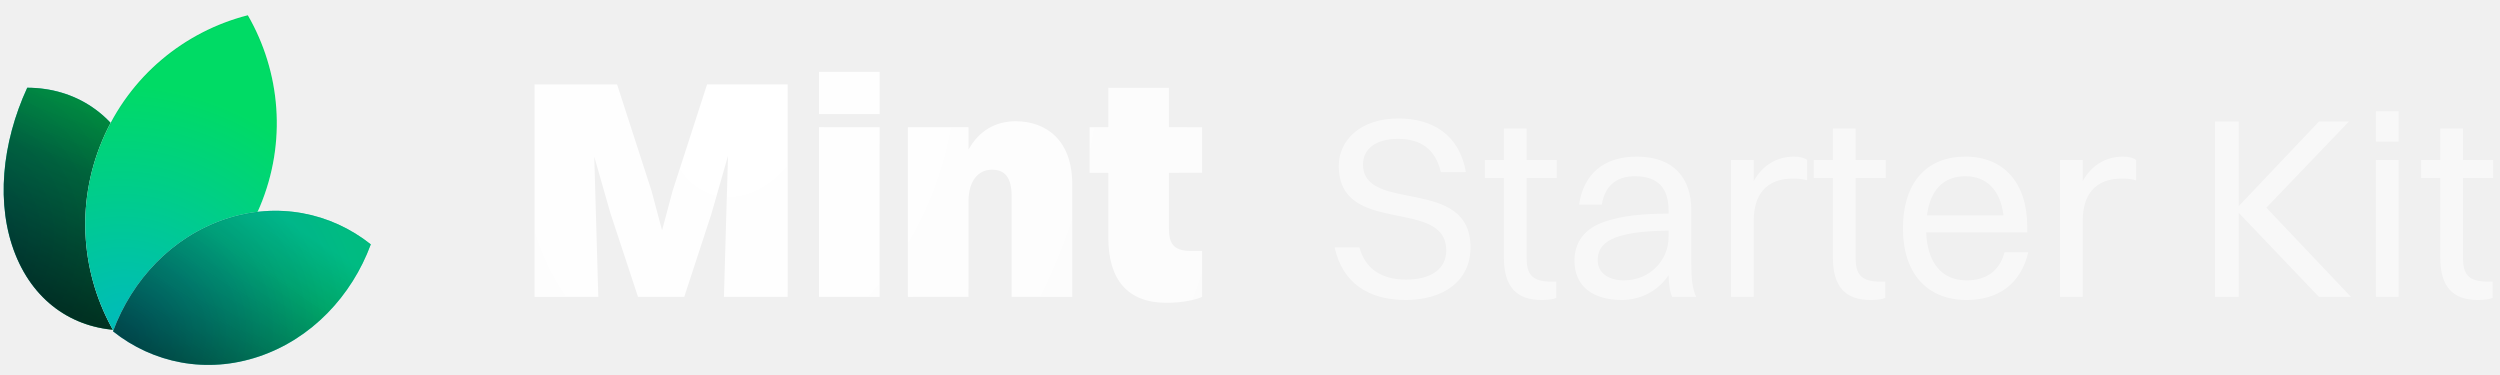
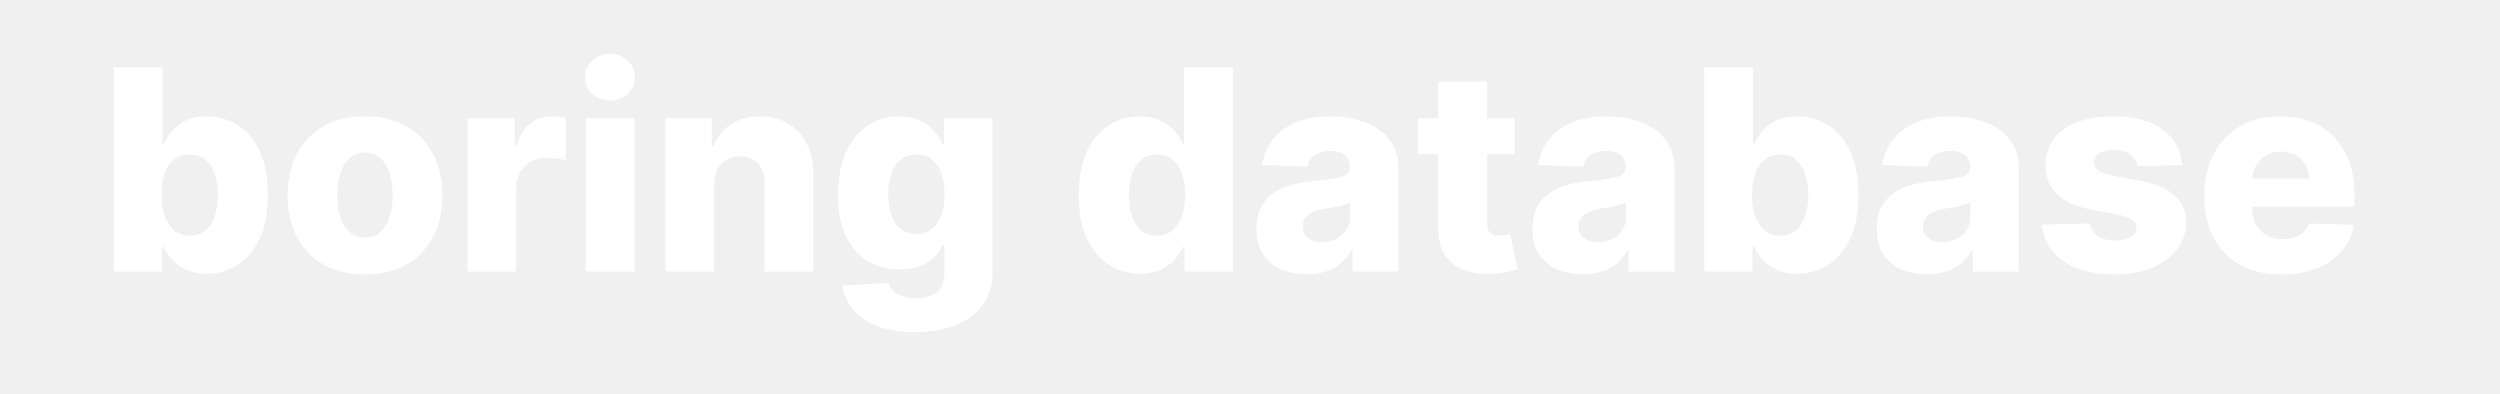
- <svg xmlns="http://www.w3.org/2000/svg" width="160" height="24" viewBox="0 0 160 24" fill="none">
-   <path d="M7.953 21.139C4.896 21.13 2.255 19.458 0.987 16.29C-0.28 13.121 0.109 9.163 1.744 5.615C4.801 5.624 7.442 7.296 8.71 10.465C9.977 13.633 9.588 17.591 7.953 21.139Z" fill="white" />
-   <path d="M7.953 21.139C4.896 21.13 2.255 19.458 0.987 16.29C-0.28 13.121 0.109 9.163 1.744 5.615C4.801 5.624 7.442 7.296 8.71 10.465C9.977 13.633 9.588 17.591 7.953 21.139Z" fill="url(#paint0_radial_115_109)" />
-   <path d="M7.953 21.139C4.896 21.13 2.255 19.458 0.987 16.29C-0.28 13.121 0.109 9.163 1.744 5.615C4.801 5.624 7.442 7.296 8.71 10.465C9.977 13.633 9.588 17.591 7.953 21.139Z" fill="black" fill-opacity="0.5" style="mix-blend-mode:hard-light" />
-   <path d="M7.953 21.139C4.896 21.13 2.255 19.458 0.987 16.29C-0.28 13.121 0.109 9.163 1.744 5.615C4.801 5.624 7.442 7.296 8.71 10.465C9.977 13.633 9.588 17.591 7.953 21.139Z" fill="url(#paint1_linear_115_109)" fill-opacity="0.5" style="mix-blend-mode:hard-light" />
-   <path d="M7.935 21.111C4.897 21.096 2.274 19.431 1.013 16.279C-0.248 13.124 0.136 9.182 1.762 5.643C4.8 5.659 7.423 7.324 8.684 10.476C9.945 13.63 9.561 17.572 7.935 21.111Z" stroke="url(#paint2_linear_115_109)" stroke-opacity="0.05" stroke-width="0.056" />
-   <path d="M7.31 21.257C11.354 20.221 14.884 17.375 16.628 13.236C18.373 9.097 17.945 4.587 15.86 0.976C11.816 2.012 8.287 4.858 6.542 8.998C4.797 13.137 5.225 17.646 7.31 21.257Z" fill="white" />
-   <path d="M7.31 21.257C11.354 20.221 14.884 17.375 16.628 13.236C18.373 9.097 17.945 4.587 15.86 0.976C11.816 2.012 8.287 4.858 6.542 8.998C4.797 13.137 5.225 17.646 7.31 21.257Z" fill="url(#paint3_radial_115_109)" />
-   <path d="M16.602 13.225C14.864 17.349 11.351 20.187 7.324 21.225C5.253 17.624 4.829 13.132 6.568 9.009C8.306 4.885 11.819 2.047 15.846 1.009C17.918 4.61 18.341 9.101 16.602 13.225Z" stroke="url(#paint4_linear_115_109)" stroke-opacity="0.05" stroke-width="0.056" />
-   <path d="M7.234 21.207C9.789 23.237 13.21 23.951 16.577 22.814C19.944 21.677 22.506 18.945 23.73 15.638C21.175 13.608 17.754 12.894 14.387 14.031C11.02 15.168 8.458 17.901 7.234 21.207Z" fill="white" />
-   <path d="M7.234 21.207C9.789 23.237 13.21 23.951 16.577 22.814C19.944 21.677 22.506 18.945 23.73 15.638C21.175 13.608 17.754 12.894 14.387 14.031C11.02 15.168 8.458 17.901 7.234 21.207Z" fill="url(#paint5_radial_115_109)" />
-   <path d="M7.234 21.207C9.789 23.237 13.21 23.951 16.577 22.814C19.944 21.677 22.506 18.945 23.73 15.638C21.175 13.608 17.754 12.894 14.387 14.031C11.02 15.168 8.458 17.901 7.234 21.207Z" fill="black" fill-opacity="0.2" style="mix-blend-mode:hard-light" />
-   <path d="M7.234 21.207C9.789 23.237 13.21 23.951 16.577 22.814C19.944 21.677 22.506 18.945 23.73 15.638C21.175 13.608 17.754 12.894 14.387 14.031C11.02 15.168 8.458 17.901 7.234 21.207Z" fill="url(#paint6_linear_115_109)" fill-opacity="0.5" style="mix-blend-mode:hard-light" />
-   <path d="M16.568 22.787C13.218 23.918 9.814 23.212 7.267 21.198C8.492 17.907 11.044 15.189 14.396 14.058C17.747 12.927 21.15 13.633 23.697 15.648C22.472 18.938 19.92 21.656 16.568 22.787Z" stroke="url(#paint7_linear_115_109)" stroke-opacity="0.05" stroke-width="0.056" />
-   <path d="M34.212 19V5.4H39.492L41.692 12.2L42.372 14.74L43.052 12.2L45.252 5.4H50.412V19H46.332L46.592 9.98L45.532 13.68L43.792 19H40.832L39.052 13.6L38.032 10.02L38.292 19H34.212ZM52.416 7.3V4.6H56.295V7.3H52.416ZM52.416 19V8.14H56.295V19H52.416ZM58.104 19V8.14H61.984V9.58C62.664 8.34 63.744 7.76 65.004 7.76C66.964 7.76 68.624 8.98 68.624 11.78V19H64.744V12.56C64.744 11.34 64.304 10.86 63.484 10.86C62.604 10.86 61.984 11.58 61.984 12.88V19H58.104ZM70.933 15.22V11.06H69.733V8.14H70.933V5.62H74.813V8.14H76.933V11.06H74.813V14.6C74.813 15.5 75.033 16.06 76.213 16.06H76.933V19C76.493 19.2 75.673 19.38 74.653 19.38C72.153 19.38 70.933 17.88 70.933 15.22Z" fill="url(#paint8_radial_115_109)" />
-   <path d="M87.232 10.519C87.232 13.687 94.112 11.229 94.112 15.832C94.112 17.994 92.364 19.198 89.971 19.198C87.562 19.198 85.912 18.093 85.417 15.832H87.001C87.364 17.169 88.371 17.895 89.987 17.895C91.671 17.895 92.561 17.152 92.561 16.03C92.561 12.598 85.681 15.155 85.681 10.618C85.681 9.001 87.034 7.582 89.509 7.582C91.671 7.582 93.403 8.621 93.816 11.014H92.215C91.868 9.529 90.912 8.886 89.476 8.886C88.057 8.886 87.232 9.529 87.232 10.519ZM96.25 16.476V11.393H95.029V10.239H96.25V8.226H97.702V10.239H99.632V11.393H97.702V16.476C97.702 17.532 98.015 18.026 99.302 18.026H99.599V19.066C99.434 19.148 99.071 19.198 98.659 19.198C97.025 19.198 96.25 18.323 96.25 16.476ZM102.516 13.093H101.064C101.345 11.162 102.615 10.024 104.76 10.024C107.103 10.024 108.242 11.393 108.242 13.44V16.888C108.242 17.895 108.324 18.521 108.555 19H107.021C106.856 18.654 106.806 18.142 106.79 17.614C106.047 18.72 104.859 19.198 103.803 19.198C101.988 19.198 100.767 18.357 100.767 16.69C100.767 15.486 101.427 14.611 102.714 14.182C103.902 13.786 105.107 13.687 106.79 13.671V13.473C106.79 12.053 106.13 11.278 104.628 11.278C103.374 11.278 102.698 11.971 102.516 13.093ZM102.252 16.657C102.252 17.465 102.929 17.944 103.952 17.944C105.569 17.944 106.79 16.674 106.79 15.172V14.759C103.061 14.793 102.252 15.585 102.252 16.657ZM110.787 19V10.239H112.239V11.591C112.833 10.519 113.774 10.024 114.83 10.024C115.176 10.024 115.49 10.107 115.655 10.239V11.542C115.407 11.46 115.094 11.427 114.747 11.427C112.998 11.427 112.239 12.515 112.239 14.1V19H110.787ZM117.305 16.476V11.393H116.084V10.239H117.305V8.226H118.757V10.239H120.688V11.393H118.757V16.476C118.757 17.532 119.071 18.026 120.358 18.026H120.655V19.066C120.49 19.148 120.127 19.198 119.714 19.198C118.081 19.198 117.305 18.323 117.305 16.476ZM129.809 16.145C129.33 18.192 127.862 19.198 125.865 19.198C123.324 19.198 121.79 17.482 121.79 14.627C121.79 11.658 123.324 10.024 125.783 10.024C128.258 10.024 129.743 11.723 129.743 14.512V14.875H123.275C123.357 16.838 124.281 17.944 125.865 17.944C127.103 17.944 127.977 17.35 128.291 16.145H129.809ZM125.783 11.278C124.38 11.278 123.539 12.152 123.324 13.786H128.225C128.027 12.169 127.152 11.278 125.783 11.278ZM131.843 19V10.239H133.295V11.591C133.889 10.519 134.829 10.024 135.885 10.024C136.232 10.024 136.545 10.107 136.71 10.239V11.542C136.463 11.46 136.149 11.427 135.803 11.427C134.054 11.427 133.295 12.515 133.295 14.1V19H131.843ZM141.763 19V7.78H143.281V13.192L148.413 7.78H150.327L145.047 13.291L150.459 19H148.413L143.281 13.621V19H141.763ZM152.06 9.067V7.12H153.512V9.067H152.06ZM152.06 19V10.239H153.512V19H152.06ZM156.178 16.476V11.393H154.957V10.239H156.178V8.226H157.63V10.239H159.56V11.393H157.63V16.476C157.63 17.532 157.943 18.026 159.23 18.026H159.527V19.066C159.362 19.148 158.999 19.198 158.587 19.198C156.953 19.198 156.178 18.323 156.178 16.476Z" fill="white" fill-opacity="0.55" />
-   <defs>
-     <radialGradient id="paint0_radial_115_109" cx="0" cy="0" r="1" gradientUnits="userSpaceOnUse" gradientTransform="translate(-3.00503 15.023) rotate(-10.029) scale(17.9572 17.784)">
-       <stop stop-color="#00B0BB" />
-       <stop offset="1" stop-color="#00DB65" />
-     </radialGradient>
-     <linearGradient id="paint1_linear_115_109" x1="7.39" y1="4.813" x2="1.63" y2="18.689" gradientUnits="userSpaceOnUse">
-       <stop stop-color="#18E299" />
-       <stop offset="1" />
-     </linearGradient>
-     <linearGradient id="paint2_linear_115_109" x1="7.948" y1="8.016" x2="1.761" y2="18.746" gradientUnits="userSpaceOnUse">
-       <stop />
-       <stop offset="1" stop-opacity="0" />
-     </linearGradient>
-     <radialGradient id="paint3_radial_115_109" cx="0" cy="0" r="1" gradientUnits="userSpaceOnUse" gradientTransform="translate(8.11404 20.8822) rotate(-75.7542) scale(21.6246 23.7772)">
-       <stop stop-color="#00BBBB" />
-       <stop offset="0.713" stop-color="#00DB65" />
-     </radialGradient>
-     <linearGradient id="paint4_linear_115_109" x1="7.602" y1="5.871" x2="15.556" y2="16.372" gradientUnits="userSpaceOnUse">
-       <stop />
-       <stop offset="1" stop-opacity="0" />
-     </linearGradient>
-     <radialGradient id="paint5_radial_115_109" cx="0" cy="0" r="1" gradientUnits="userSpaceOnUse" gradientTransform="translate(7.84537 21.5181) rotate(-20.3525) scale(18.5603 17.32)">
-       <stop stop-color="#00B0BB" />
-       <stop offset="1" stop-color="#00DB65" />
-     </radialGradient>
-     <linearGradient id="paint6_linear_115_109" x1="16.808" y1="13.007" x2="10.041" y2="22.994" gradientUnits="userSpaceOnUse">
-       <stop stop-color="#00B1BC" />
-       <stop offset="1" />
-     </linearGradient>
-     <linearGradient id="paint7_linear_115_109" x1="16.808" y1="13.007" x2="14.169" y2="23.841" gradientUnits="userSpaceOnUse">
-       <stop />
-       <stop offset="1" stop-opacity="0" />
-     </linearGradient>
-     <radialGradient id="paint8_radial_115_109" cx="0" cy="0" r="1" gradientUnits="userSpaceOnUse" gradientTransform="translate(47.2781 7) rotate(19.0047) scale(67.5582 85.7506)">
-       <stop stop-color="white" />
-       <stop offset="1" stop-color="white" stop-opacity="0.5" />
-     </radialGradient>
-   </defs>
+ <svg xmlns="http://www.w3.org/2000/svg" width="1068" height="168" viewBox="0 0 1068 168" fill="none">
+   <path d="M48.605 116V28.727H69.443V61.753H69.869C70.722 59.764 71.929 57.847 73.492 56C75.082 54.153 77.099 52.648 79.543 51.483C82.014 50.29 84.969 49.693 88.406 49.693C92.952 49.693 97.199 50.886 101.148 53.273C105.125 55.659 108.335 59.338 110.778 64.31C113.222 69.281 114.443 75.617 114.443 83.315C114.443 90.73 113.264 96.938 110.906 101.938C108.577 106.938 105.423 110.688 101.446 113.188C97.497 115.688 93.108 116.938 88.278 116.938C84.983 116.938 82.128 116.398 79.713 115.318C77.298 114.239 75.267 112.818 73.619 111.057C72 109.295 70.75 107.406 69.869 105.389H69.23V116H48.605ZM69.017 83.273C69.017 86.796 69.486 89.864 70.423 92.477C71.389 95.091 72.767 97.122 74.557 98.571C76.375 99.992 78.548 100.702 81.077 100.702C83.633 100.702 85.807 99.992 87.597 98.571C89.386 97.122 90.736 95.091 91.645 92.477C92.582 89.864 93.051 86.796 93.051 83.273C93.051 79.75 92.582 76.696 91.645 74.111C90.736 71.526 89.386 69.523 87.597 68.102C85.835 66.682 83.662 65.972 81.077 65.972C78.52 65.972 76.347 66.668 74.557 68.06C72.767 69.452 71.389 71.44 70.423 74.026C69.486 76.611 69.017 79.693 69.017 83.273ZM155.917 117.236C149.042 117.236 143.133 115.83 138.19 113.017C133.275 110.176 129.482 106.227 126.812 101.17C124.17 96.085 122.849 90.19 122.849 83.486C122.849 76.753 124.17 70.858 126.812 65.801C129.482 60.716 133.275 56.767 138.19 53.955C143.133 51.114 149.042 49.693 155.917 49.693C162.792 49.693 168.687 51.114 173.602 53.955C178.545 56.767 182.337 60.716 184.979 65.801C187.65 70.858 188.985 76.753 188.985 83.486C188.985 90.19 187.65 96.085 184.979 101.17C182.337 106.227 178.545 110.176 173.602 113.017C168.687 115.83 162.792 117.236 155.917 117.236ZM156.045 101.511C158.545 101.511 160.661 100.744 162.394 99.21C164.127 97.676 165.448 95.546 166.357 92.818C167.295 90.091 167.763 86.938 167.763 83.358C167.763 79.722 167.295 76.54 166.357 73.812C165.448 71.085 164.127 68.954 162.394 67.421C160.661 65.886 158.545 65.119 156.045 65.119C153.46 65.119 151.272 65.886 149.482 67.421C147.721 68.954 146.371 71.085 145.434 73.812C144.525 76.54 144.07 79.722 144.07 83.358C144.07 86.938 144.525 90.091 145.434 92.818C146.371 95.546 147.721 97.676 149.482 99.21C151.272 100.744 153.46 101.511 156.045 101.511ZM199.66 116V50.545H219.901V62.477H220.583C221.776 58.159 223.722 54.949 226.421 52.847C229.12 50.716 232.259 49.651 235.839 49.651C236.805 49.651 237.799 49.722 238.822 49.864C239.844 49.977 240.796 50.162 241.677 50.418V68.528C240.683 68.188 239.376 67.918 237.756 67.719C236.165 67.52 234.745 67.421 233.495 67.421C231.023 67.421 228.793 67.974 226.805 69.082C224.844 70.162 223.296 71.682 222.16 73.642C221.052 75.574 220.498 77.847 220.498 80.46V116H199.66ZM250.168 116V50.545H271.006V116H250.168ZM260.608 42.918C257.682 42.918 255.168 41.952 253.065 40.02C250.963 38.06 249.912 35.702 249.912 32.946C249.912 30.219 250.963 27.889 253.065 25.957C255.168 23.997 257.682 23.017 260.608 23.017C263.563 23.017 266.077 23.997 268.151 25.957C270.253 27.889 271.304 30.219 271.304 32.946C271.304 35.702 270.253 38.06 268.151 40.02C266.077 41.952 263.563 42.918 260.608 42.918ZM305.107 78.671V116H284.269V50.545H304.085V62.562H304.809C306.258 58.557 308.729 55.418 312.224 53.145C315.718 50.844 319.88 49.693 324.71 49.693C329.312 49.693 333.303 50.73 336.684 52.804C340.093 54.849 342.735 57.719 344.61 61.412C346.513 65.077 347.451 69.367 347.423 74.281V116H326.585V78.372C326.613 74.736 325.69 71.895 323.815 69.849C321.968 67.804 319.397 66.781 316.102 66.781C313.914 66.781 311.982 67.264 310.306 68.23C308.658 69.168 307.38 70.517 306.471 72.278C305.59 74.04 305.136 76.171 305.107 78.671ZM390.835 141.909C384.614 141.909 379.287 141.043 374.855 139.31C370.423 137.577 366.943 135.205 364.415 132.193C361.886 129.182 360.366 125.773 359.855 121.966L379.585 120.858C379.955 122.193 380.636 123.358 381.631 124.352C382.653 125.347 383.974 126.114 385.594 126.653C387.241 127.193 389.173 127.463 391.389 127.463C394.884 127.463 397.767 126.611 400.04 124.906C402.341 123.23 403.491 120.29 403.491 116.085V104.58H402.767C401.943 106.597 400.693 108.401 399.017 109.991C397.341 111.582 395.253 112.832 392.753 113.741C390.281 114.651 387.44 115.105 384.23 115.105C379.457 115.105 375.082 113.997 371.105 111.781C367.156 109.537 363.989 106.071 361.602 101.384C359.244 96.668 358.065 90.602 358.065 83.188C358.065 75.546 359.287 69.253 361.73 64.31C364.173 59.338 367.369 55.659 371.318 53.273C375.295 50.886 379.571 49.693 384.145 49.693C387.582 49.693 390.523 50.29 392.966 51.483C395.438 52.648 397.469 54.153 399.06 56C400.651 57.847 401.858 59.764 402.682 61.753H403.278V50.545H424.031V116.256C424.031 121.795 422.639 126.469 419.855 130.276C417.071 134.082 413.179 136.966 408.179 138.926C403.179 140.915 397.398 141.909 390.835 141.909ZM391.474 99.935C394.003 99.935 396.162 99.267 397.952 97.932C399.741 96.597 401.119 94.679 402.085 92.179C403.051 89.679 403.534 86.682 403.534 83.188C403.534 79.636 403.051 76.582 402.085 74.026C401.148 71.44 399.77 69.452 397.952 68.06C396.162 66.668 394.003 65.972 391.474 65.972C388.889 65.972 386.702 66.682 384.912 68.102C383.122 69.523 381.759 71.526 380.821 74.111C379.912 76.668 379.457 79.693 379.457 83.188C379.457 86.682 379.926 89.679 380.864 92.179C381.801 94.679 383.151 96.597 384.912 97.932C386.702 99.267 388.889 99.935 391.474 99.935ZM487.004 116.938C482.174 116.938 477.785 115.688 473.836 113.188C469.887 110.688 466.734 106.938 464.376 101.938C462.018 96.938 460.839 90.73 460.839 83.315C460.839 75.617 462.06 69.281 464.504 64.31C466.947 59.338 470.143 55.659 474.092 53.273C478.069 50.886 482.344 49.693 486.918 49.693C490.356 49.693 493.296 50.29 495.739 51.483C498.183 52.648 500.2 54.153 501.79 56C503.381 57.847 504.589 59.764 505.413 61.753H505.839V28.727H526.677V116H506.052V105.389H505.413C504.532 107.406 503.282 109.295 501.663 111.057C500.043 112.818 498.012 114.239 495.569 115.318C493.154 116.398 490.299 116.938 487.004 116.938ZM494.248 100.702C496.776 100.702 498.935 99.992 500.725 98.571C502.515 97.122 503.893 95.091 504.859 92.477C505.825 89.864 506.308 86.796 506.308 83.273C506.308 79.693 505.825 76.611 504.859 74.026C503.921 71.44 502.543 69.452 500.725 68.06C498.935 66.668 496.776 65.972 494.248 65.972C491.663 65.972 489.475 66.682 487.685 68.102C485.896 69.523 484.532 71.526 483.594 74.111C482.685 76.696 482.231 79.75 482.231 83.273C482.231 86.796 482.7 89.864 483.637 92.477C484.575 95.091 485.924 97.122 487.685 98.571C489.475 99.992 491.663 100.702 494.248 100.702ZM558.307 117.108C554.131 117.108 550.423 116.412 547.185 115.02C543.974 113.599 541.432 111.469 539.557 108.628C537.71 105.759 536.787 102.165 536.787 97.847C536.787 94.21 537.426 91.142 538.705 88.642C539.983 86.142 541.744 84.111 543.989 82.548C546.233 80.986 548.818 79.807 551.744 79.011C554.67 78.188 557.795 77.633 561.119 77.349C564.841 77.008 567.838 76.653 570.111 76.284C572.384 75.886 574.031 75.332 575.054 74.622C576.105 73.883 576.631 72.847 576.631 71.511V71.298C576.631 69.111 575.878 67.421 574.372 66.227C572.866 65.034 570.835 64.438 568.278 64.438C565.523 64.438 563.307 65.034 561.631 66.227C559.955 67.421 558.889 69.068 558.435 71.171L539.216 70.489C539.784 66.511 541.247 62.96 543.605 59.835C545.991 56.682 549.259 54.21 553.406 52.42C557.582 50.602 562.597 49.693 568.449 49.693C572.625 49.693 576.474 50.19 579.997 51.185C583.52 52.151 586.588 53.571 589.202 55.446C591.815 57.293 593.832 59.565 595.253 62.264C596.702 64.963 597.426 68.046 597.426 71.511V116H577.824V106.881H577.312C576.148 109.097 574.656 110.972 572.838 112.506C571.048 114.04 568.932 115.19 566.489 115.957C564.074 116.724 561.347 117.108 558.307 117.108ZM564.741 103.472C566.986 103.472 569.003 103.017 570.793 102.108C572.611 101.199 574.06 99.949 575.139 98.358C576.219 96.739 576.759 94.864 576.759 92.733V86.511C576.162 86.824 575.438 87.108 574.585 87.364C573.761 87.619 572.852 87.861 571.858 88.088C570.864 88.315 569.841 88.514 568.79 88.685C567.739 88.855 566.73 89.011 565.764 89.153C563.804 89.466 562.128 89.949 560.736 90.602C559.372 91.256 558.321 92.108 557.582 93.159C556.872 94.182 556.517 95.403 556.517 96.824C556.517 98.983 557.284 100.631 558.818 101.767C560.381 102.903 562.355 103.472 564.741 103.472ZM647.114 50.545V65.886H605.821V50.545H647.114ZM614.472 34.864H635.31V95.418C635.31 96.696 635.509 97.733 635.906 98.528C636.332 99.296 636.943 99.849 637.739 100.19C638.534 100.503 639.486 100.659 640.594 100.659C641.389 100.659 642.227 100.588 643.108 100.446C644.017 100.276 644.699 100.134 645.153 100.02L648.307 115.062C647.313 115.347 645.906 115.702 644.088 116.128C642.298 116.554 640.153 116.824 637.653 116.938C632.767 117.165 628.577 116.597 625.082 115.233C621.616 113.841 618.96 111.682 617.114 108.756C615.295 105.83 614.415 102.151 614.472 97.719V34.864ZM676.197 117.108C672.021 117.108 668.314 116.412 665.075 115.02C661.865 113.599 659.322 111.469 657.447 108.628C655.601 105.759 654.678 102.165 654.678 97.847C654.678 94.21 655.317 91.142 656.595 88.642C657.874 86.142 659.635 84.111 661.879 82.548C664.124 80.986 666.709 79.807 669.635 79.011C672.561 78.188 675.686 77.633 679.01 77.349C682.732 77.008 685.729 76.653 688.001 76.284C690.274 75.886 691.922 75.332 692.945 74.622C693.996 73.883 694.521 72.847 694.521 71.511V71.298C694.521 69.111 693.768 67.421 692.263 66.227C690.757 65.034 688.726 64.438 686.169 64.438C683.413 64.438 681.197 65.034 679.521 66.227C677.845 67.421 676.78 69.068 676.325 71.171L657.107 70.489C657.675 66.511 659.138 62.96 661.496 59.835C663.882 56.682 667.149 54.21 671.297 52.42C675.473 50.602 680.487 49.693 686.339 49.693C690.516 49.693 694.365 50.19 697.888 51.185C701.411 52.151 704.479 53.571 707.092 55.446C709.706 57.293 711.723 59.565 713.143 62.264C714.592 64.963 715.317 68.046 715.317 71.511V116H695.714V106.881H695.203C694.038 109.097 692.547 110.972 690.729 112.506C688.939 114.04 686.822 115.19 684.379 115.957C681.964 116.724 679.237 117.108 676.197 117.108ZM682.632 103.472C684.876 103.472 686.893 103.017 688.683 102.108C690.501 101.199 691.95 99.949 693.03 98.358C694.109 96.739 694.649 94.864 694.649 92.733V86.511C694.053 86.824 693.328 87.108 692.476 87.364C691.652 87.619 690.743 87.861 689.749 88.088C688.754 88.315 687.732 88.514 686.68 88.685C685.629 88.855 684.621 89.011 683.655 89.153C681.695 89.466 680.018 89.949 678.626 90.602C677.263 91.256 676.212 92.108 675.473 93.159C674.763 94.182 674.408 95.403 674.408 96.824C674.408 98.983 675.175 100.631 676.709 101.767C678.271 102.903 680.246 103.472 682.632 103.472ZM728.058 116V28.727H748.896V61.753H749.322C750.175 59.764 751.382 57.847 752.945 56C754.536 54.153 756.553 52.648 758.996 51.483C761.467 50.29 764.422 49.693 767.859 49.693C772.405 49.693 776.652 50.886 780.601 53.273C784.578 55.659 787.788 59.338 790.232 64.31C792.675 69.281 793.896 75.617 793.896 83.315C793.896 90.73 792.717 96.938 790.359 101.938C788.03 106.938 784.876 110.688 780.899 113.188C776.95 115.688 772.561 116.938 767.732 116.938C764.436 116.938 761.581 116.398 759.166 115.318C756.751 114.239 754.72 112.818 753.072 111.057C751.453 109.295 750.203 107.406 749.322 105.389H748.683V116H728.058ZM748.47 83.273C748.47 86.796 748.939 89.864 749.876 92.477C750.842 95.091 752.22 97.122 754.01 98.571C755.828 99.992 758.001 100.702 760.53 100.702C763.087 100.702 765.26 99.992 767.05 98.571C768.839 97.122 770.189 95.091 771.098 92.477C772.036 89.864 772.504 86.796 772.504 83.273C772.504 79.75 772.036 76.696 771.098 74.111C770.189 71.526 768.839 69.523 767.05 68.102C765.288 66.682 763.115 65.972 760.53 65.972C757.973 65.972 755.8 66.668 754.01 68.06C752.22 69.452 750.842 71.44 749.876 74.026C748.939 76.611 748.47 79.693 748.47 83.273ZM823.268 117.108C819.092 117.108 815.384 116.412 812.146 115.02C808.935 113.599 806.393 111.469 804.518 108.628C802.671 105.759 801.748 102.165 801.748 97.847C801.748 94.21 802.387 91.142 803.665 88.642C804.944 86.142 806.705 84.111 808.95 82.548C811.194 80.986 813.779 79.807 816.705 79.011C819.631 78.188 822.756 77.633 826.08 77.349C829.802 77.008 832.799 76.653 835.072 76.284C837.344 75.886 838.992 75.332 840.015 74.622C841.066 73.883 841.592 72.847 841.592 71.511V71.298C841.592 69.111 840.839 67.421 839.333 66.227C837.827 65.034 835.796 64.438 833.239 64.438C830.484 64.438 828.268 65.034 826.592 66.227C824.915 67.421 823.85 69.068 823.396 71.171L804.177 70.489C804.745 66.511 806.208 62.96 808.566 59.835C810.952 56.682 814.219 54.21 818.367 52.42C822.543 50.602 827.558 49.693 833.41 49.693C837.586 49.693 841.435 50.19 844.958 51.185C848.481 52.151 851.549 53.571 854.163 55.446C856.776 57.293 858.793 59.565 860.214 62.264C861.663 64.963 862.387 68.046 862.387 71.511V116H842.785V106.881H842.273C841.109 109.097 839.617 110.972 837.799 112.506C836.009 114.04 833.893 115.19 831.45 115.957C829.035 116.724 826.308 117.108 823.268 117.108ZM829.702 103.472C831.947 103.472 833.964 103.017 835.754 102.108C837.572 101.199 839.021 99.949 840.1 98.358C841.18 96.739 841.719 94.864 841.719 92.733V86.511C841.123 86.824 840.398 87.108 839.546 87.364C838.722 87.619 837.813 87.861 836.819 88.088C835.825 88.315 834.802 88.514 833.751 88.685C832.7 88.855 831.691 89.011 830.725 89.153C828.765 89.466 827.089 89.949 825.697 90.602C824.333 91.256 823.282 92.108 822.543 93.159C821.833 94.182 821.478 95.403 821.478 96.824C821.478 98.983 822.245 100.631 823.779 101.767C825.342 102.903 827.316 103.472 829.702 103.472ZM932.273 70.531L913.14 71.043C912.941 69.679 912.401 68.472 911.521 67.421C910.64 66.341 909.489 65.503 908.069 64.906C906.677 64.281 905.058 63.969 903.211 63.969C900.796 63.969 898.737 64.452 897.032 65.418C895.356 66.383 894.532 67.69 894.56 69.338C894.532 70.617 895.043 71.724 896.094 72.662C897.174 73.599 899.092 74.352 901.847 74.921L914.461 77.307C920.995 78.557 925.853 80.631 929.035 83.528C932.245 86.426 933.864 90.261 933.893 95.034C933.864 99.523 932.529 103.429 929.887 106.753C927.273 110.077 923.694 112.662 919.148 114.509C914.603 116.327 909.404 117.236 903.552 117.236C894.205 117.236 886.833 115.318 881.435 111.483C876.066 107.619 872.998 102.449 872.231 95.972L892.813 95.46C893.268 97.847 894.447 99.665 896.35 100.915C898.254 102.165 900.683 102.79 903.637 102.79C906.308 102.79 908.481 102.293 910.157 101.298C911.833 100.304 912.685 98.983 912.714 97.335C912.685 95.858 912.032 94.679 910.754 93.798C909.475 92.889 907.472 92.179 904.745 91.668L893.325 89.494C886.762 88.301 881.876 86.099 878.665 82.889C875.455 79.651 873.864 75.531 873.893 70.531C873.864 66.156 875.029 62.42 877.387 59.324C879.745 56.199 883.097 53.812 887.444 52.165C891.79 50.517 896.918 49.693 902.827 49.693C911.691 49.693 918.68 51.554 923.793 55.276C928.907 58.969 931.734 64.054 932.273 70.531ZM974.749 117.236C967.902 117.236 961.993 115.886 957.021 113.188C952.078 110.46 948.271 106.582 945.601 101.554C942.959 96.497 941.638 90.489 941.638 83.528C941.638 76.767 942.973 70.858 945.643 65.801C948.314 60.716 952.078 56.767 956.936 53.955C961.794 51.114 967.518 49.693 974.109 49.693C978.768 49.693 983.03 50.418 986.893 51.867C990.757 53.315 994.095 55.46 996.908 58.301C999.72 61.142 1001.91 64.651 1003.47 68.827C1005.03 72.974 1005.81 77.733 1005.81 83.102V88.301H948.925V76.199H986.425C986.396 73.983 985.871 72.008 984.848 70.276C983.825 68.543 982.419 67.193 980.629 66.227C978.868 65.233 976.837 64.736 974.536 64.736C972.206 64.736 970.118 65.261 968.271 66.312C966.425 67.335 964.962 68.742 963.882 70.531C962.803 72.293 962.234 74.296 962.178 76.54V88.855C962.178 91.526 962.703 93.869 963.754 95.886C964.805 97.875 966.297 99.423 968.229 100.531C970.161 101.639 972.462 102.193 975.132 102.193C976.979 102.193 978.655 101.937 980.161 101.426C981.666 100.915 982.959 100.162 984.038 99.168C985.118 98.173 985.928 96.952 986.467 95.503L1005.6 96.057C1004.81 100.347 1003.06 104.082 1000.36 107.264C997.689 110.418 994.18 112.875 989.834 114.636C985.487 116.369 980.459 117.236 974.749 117.236Z" fill="white" />
</svg>
